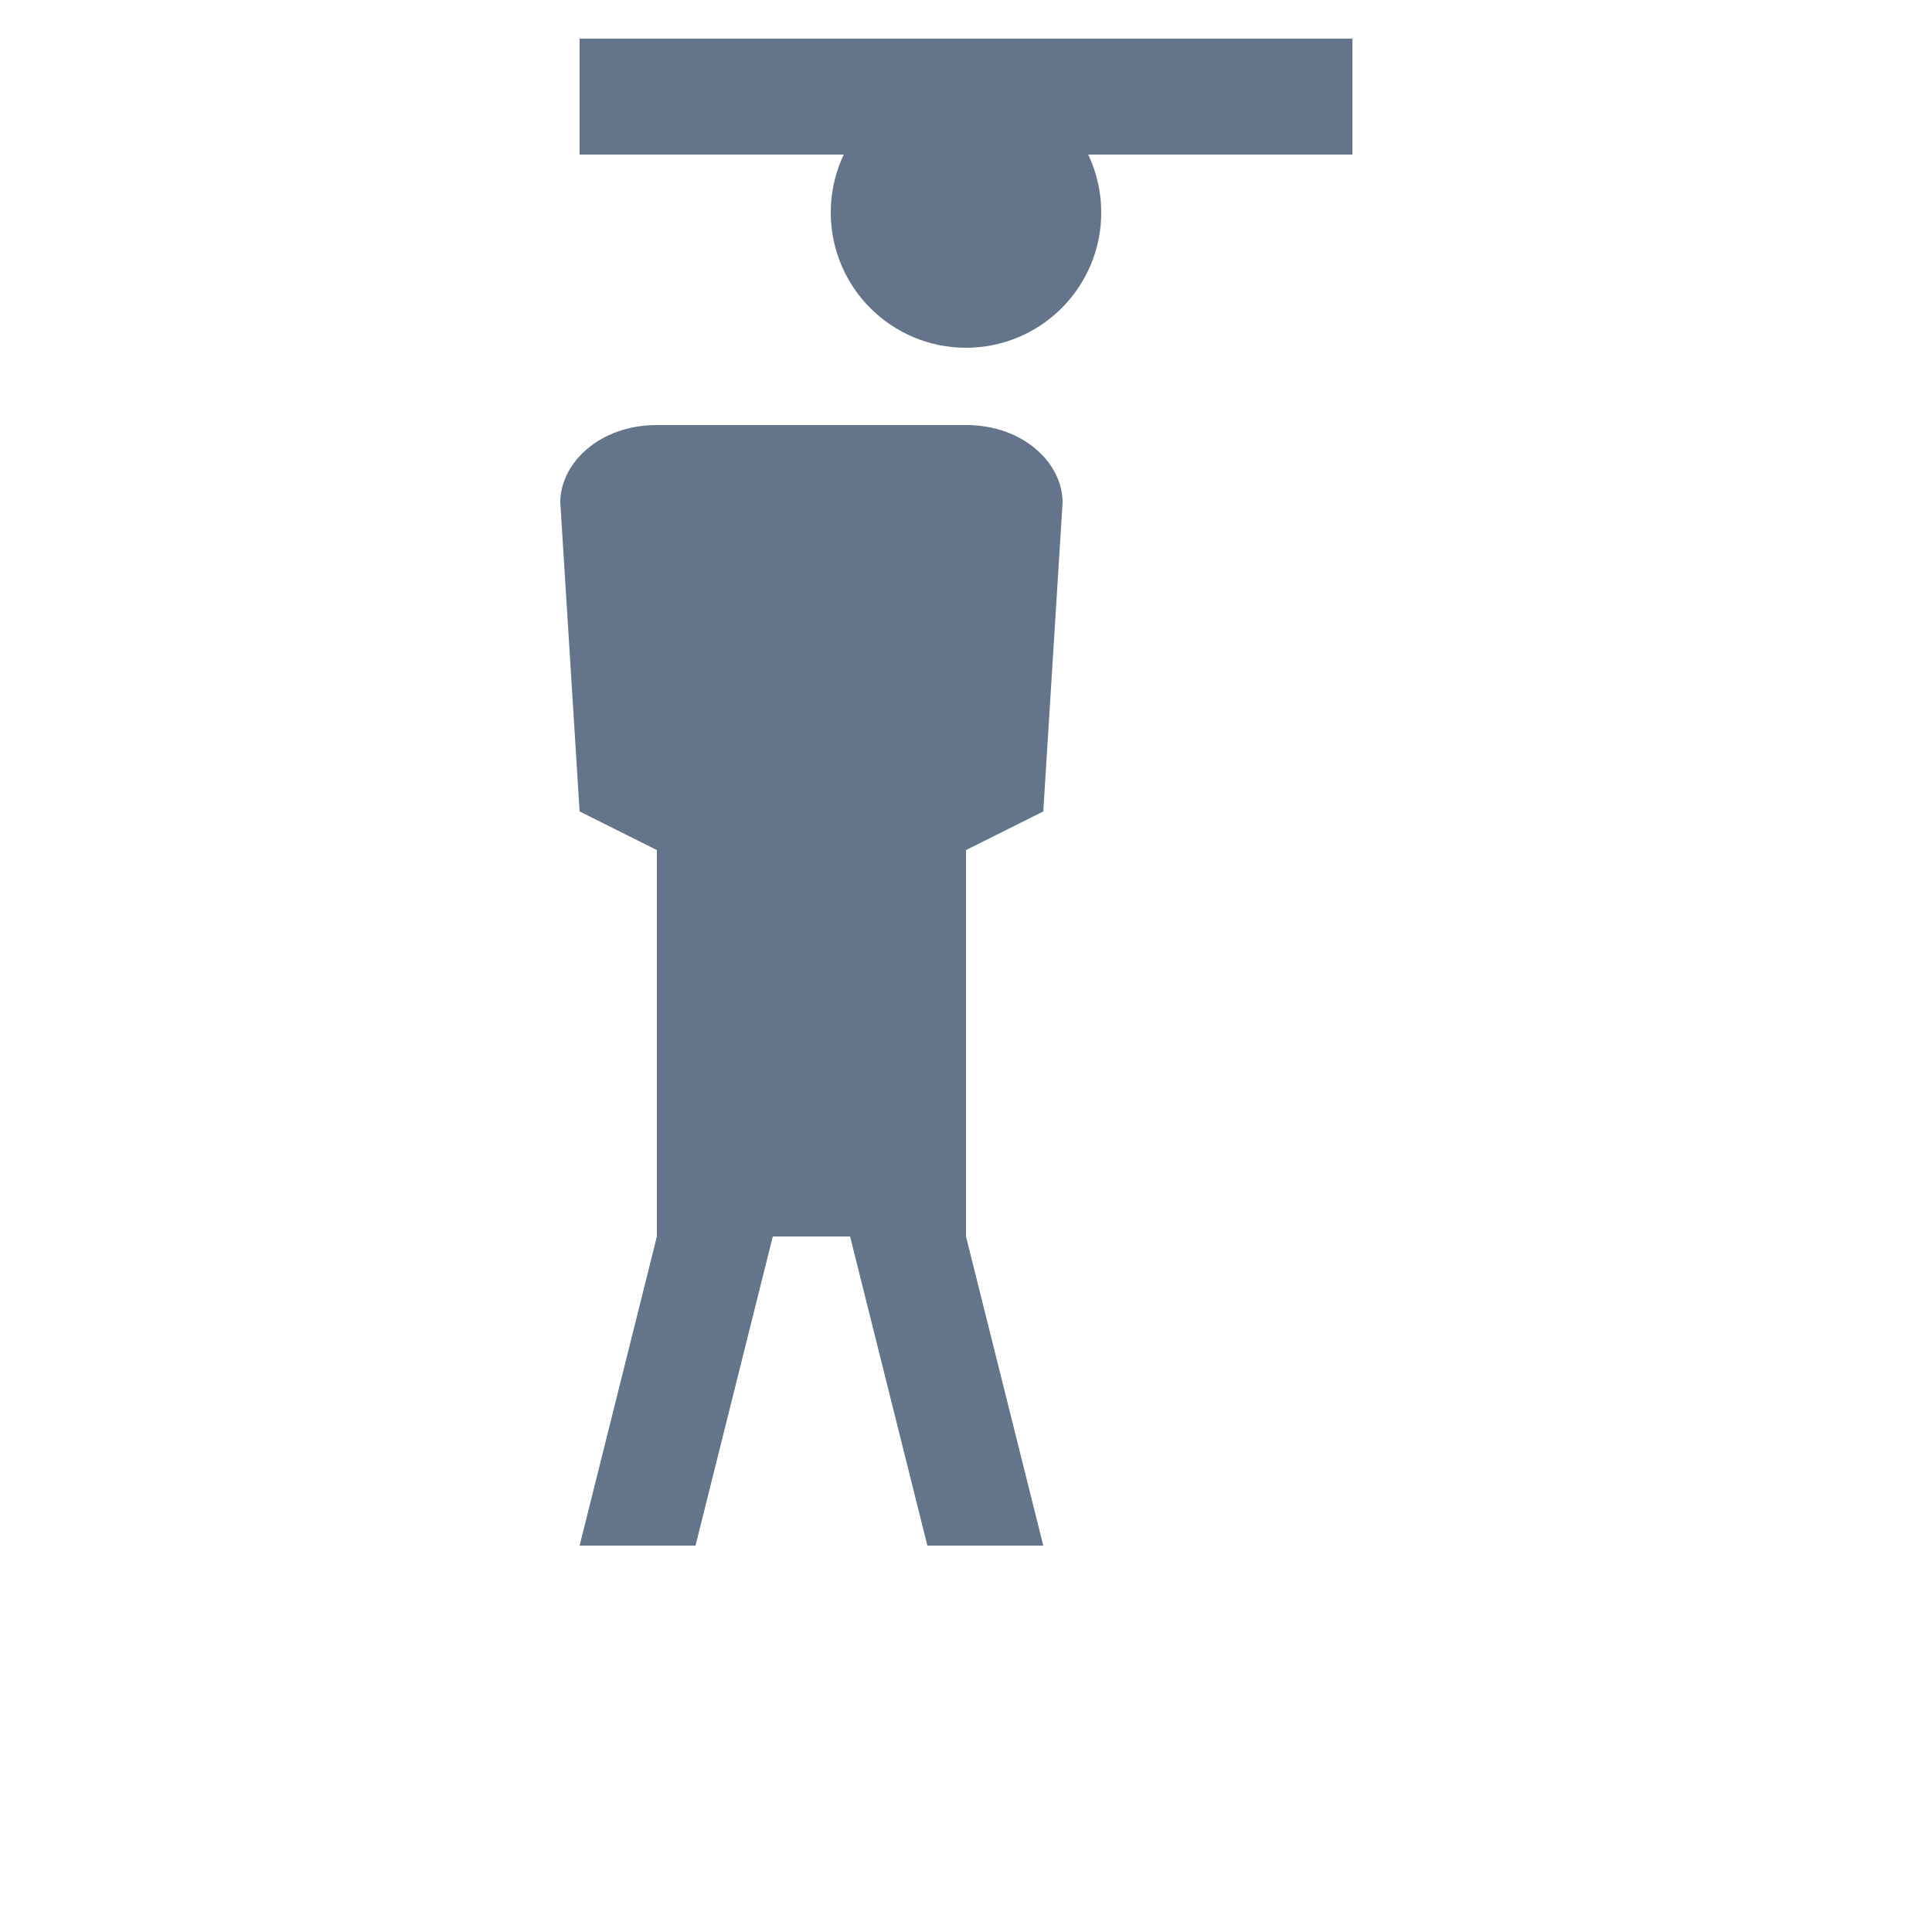
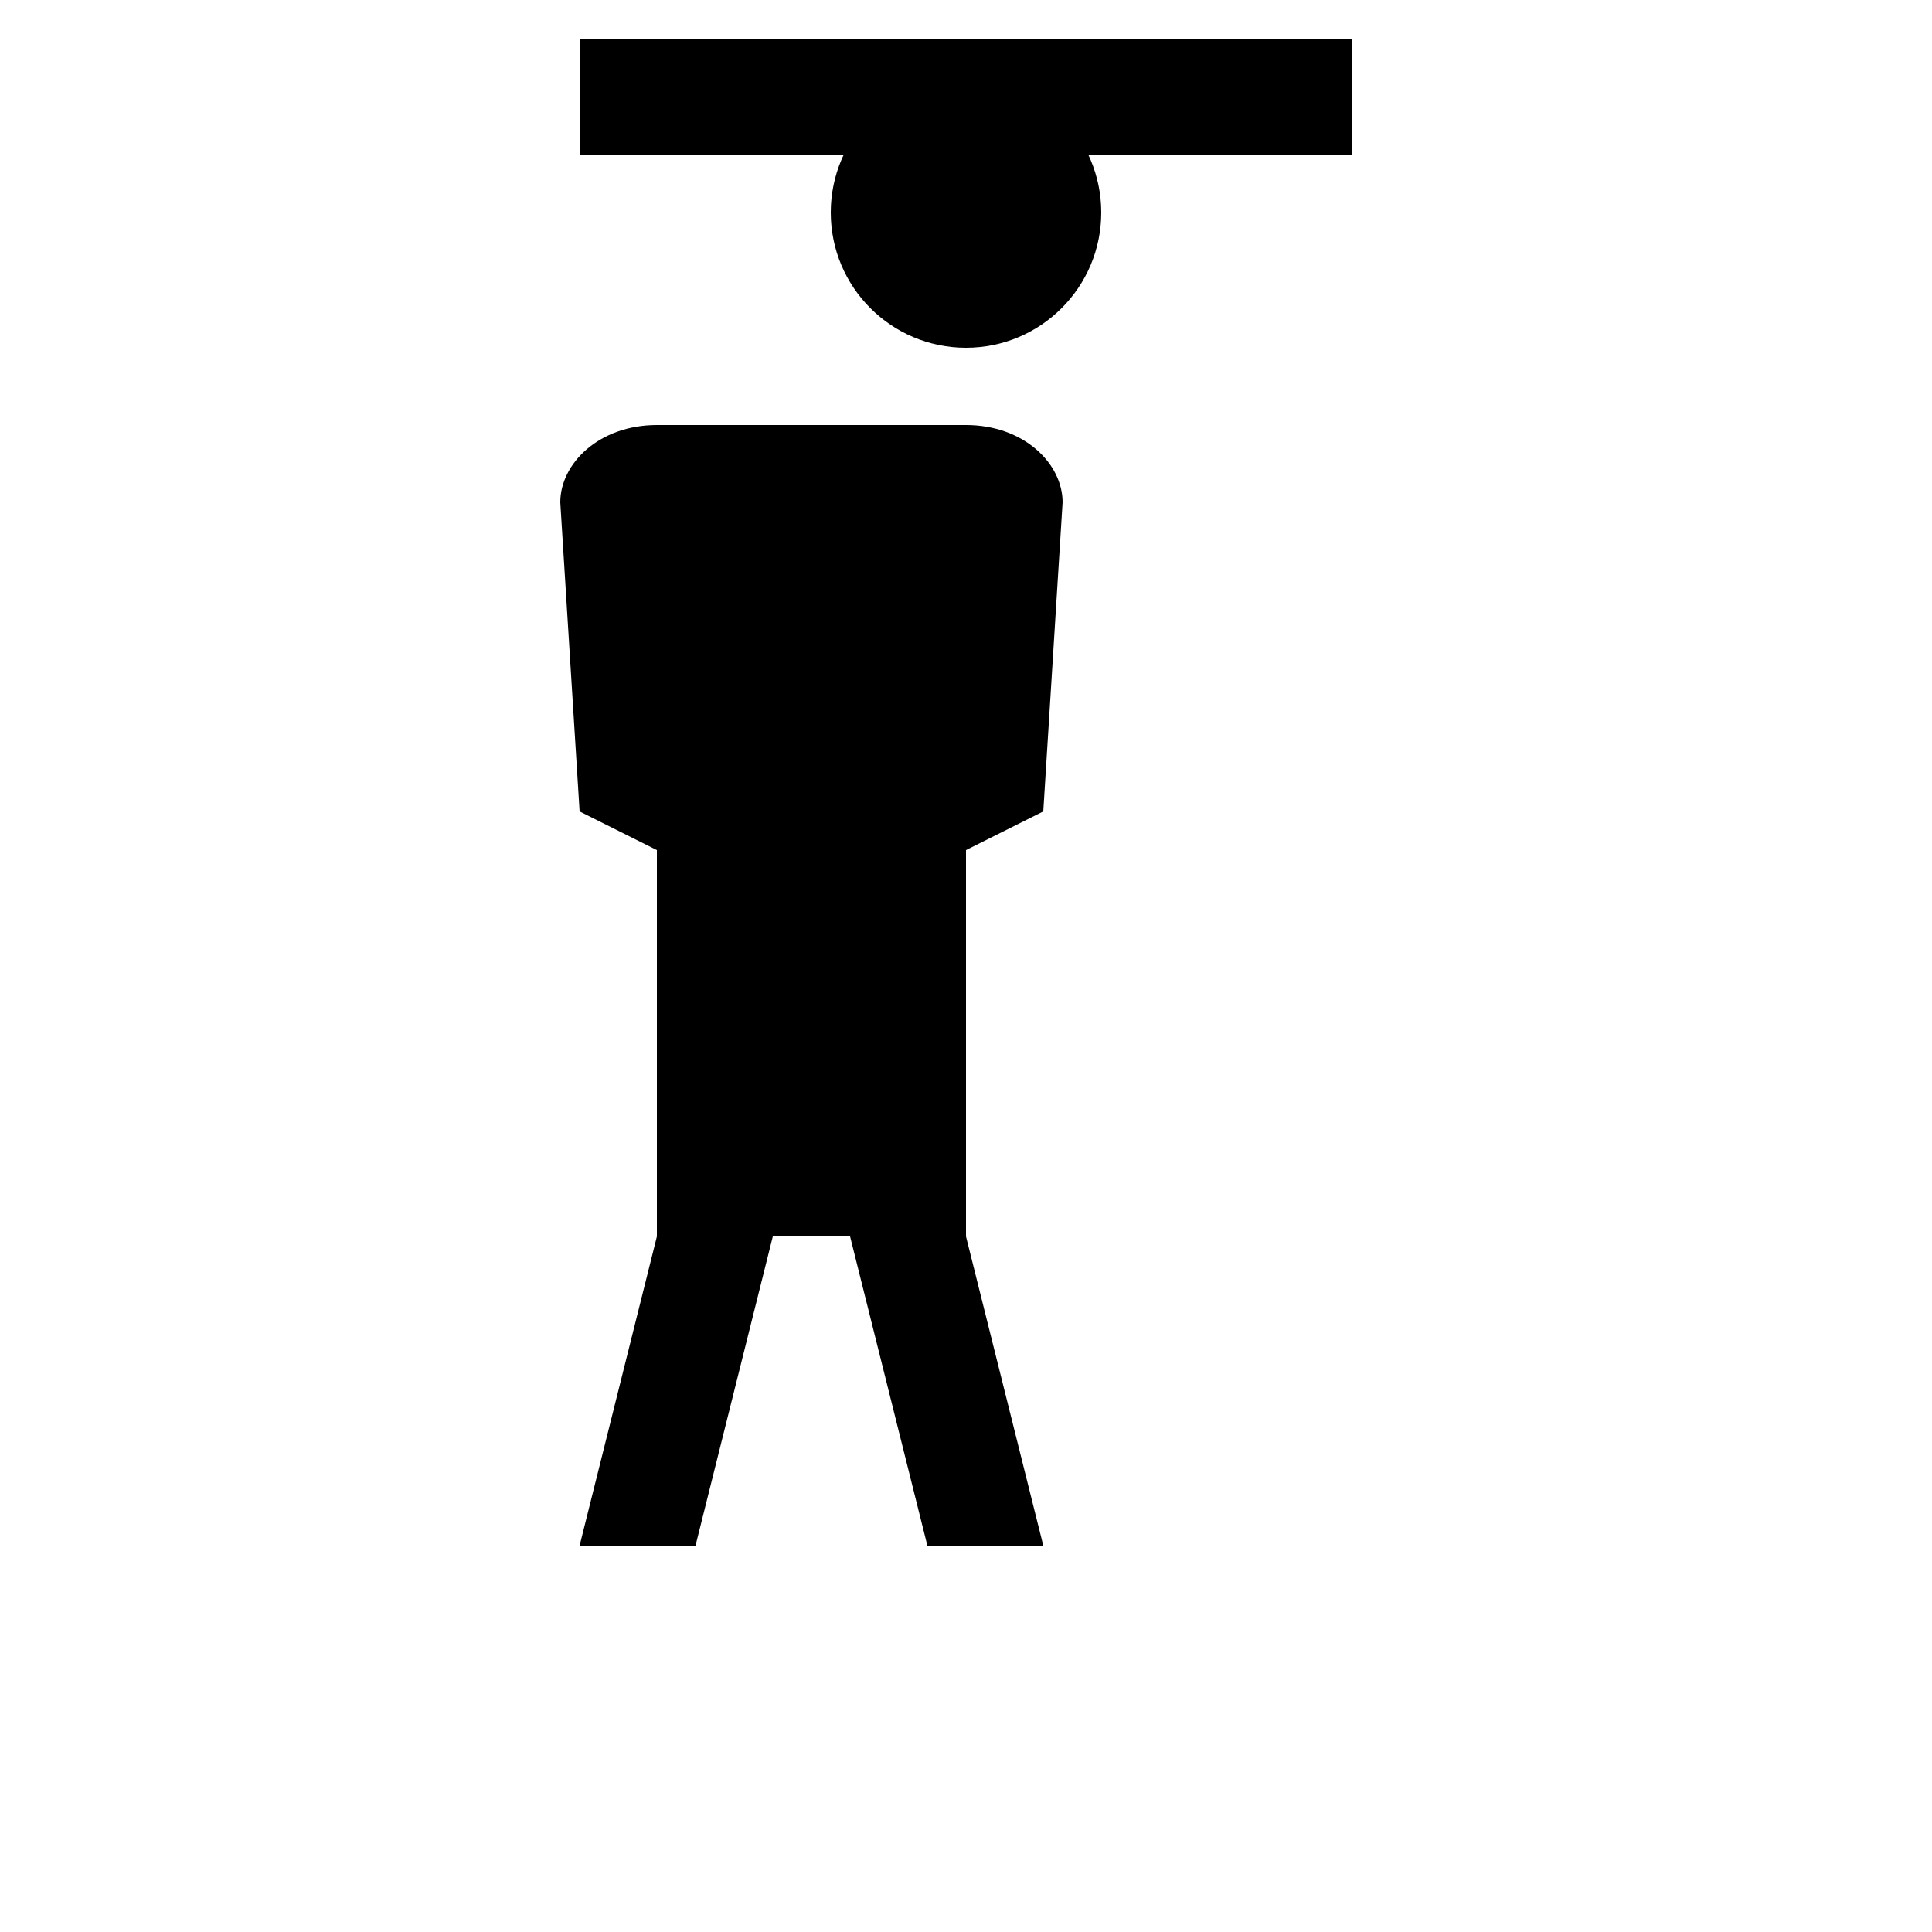
<svg xmlns="http://www.w3.org/2000/svg" viewBox="0 0 50 50" width="50" height="50">
-   <path fill="#64748b" d="M25 2a3.5 3.5 0 1 1 0 7 3.5 3.5 0 0 1 0-7zM15 1h20v3H15V1zm10 10c1.5 0 2.5 1 2.5 2l-.5 8-2 1v10l2 8h-3l-2-8h-2l-2 8h-3l2-8v-10l-2-1-.5-8c0-1 1-2 2.5-2h3z" />
+   <path fill="currentColor" d="M25 2a3.5 3.5 0 1 1 0 7 3.5 3.5 0 0 1 0-7zM15 1h20v3H15V1zm10 10c1.5 0 2.5 1 2.5 2l-.5 8-2 1v10l2 8h-3l-2-8h-2l-2 8h-3l2-8v-10l-2-1-.5-8c0-1 1-2 2.5-2h3z" />
</svg>
